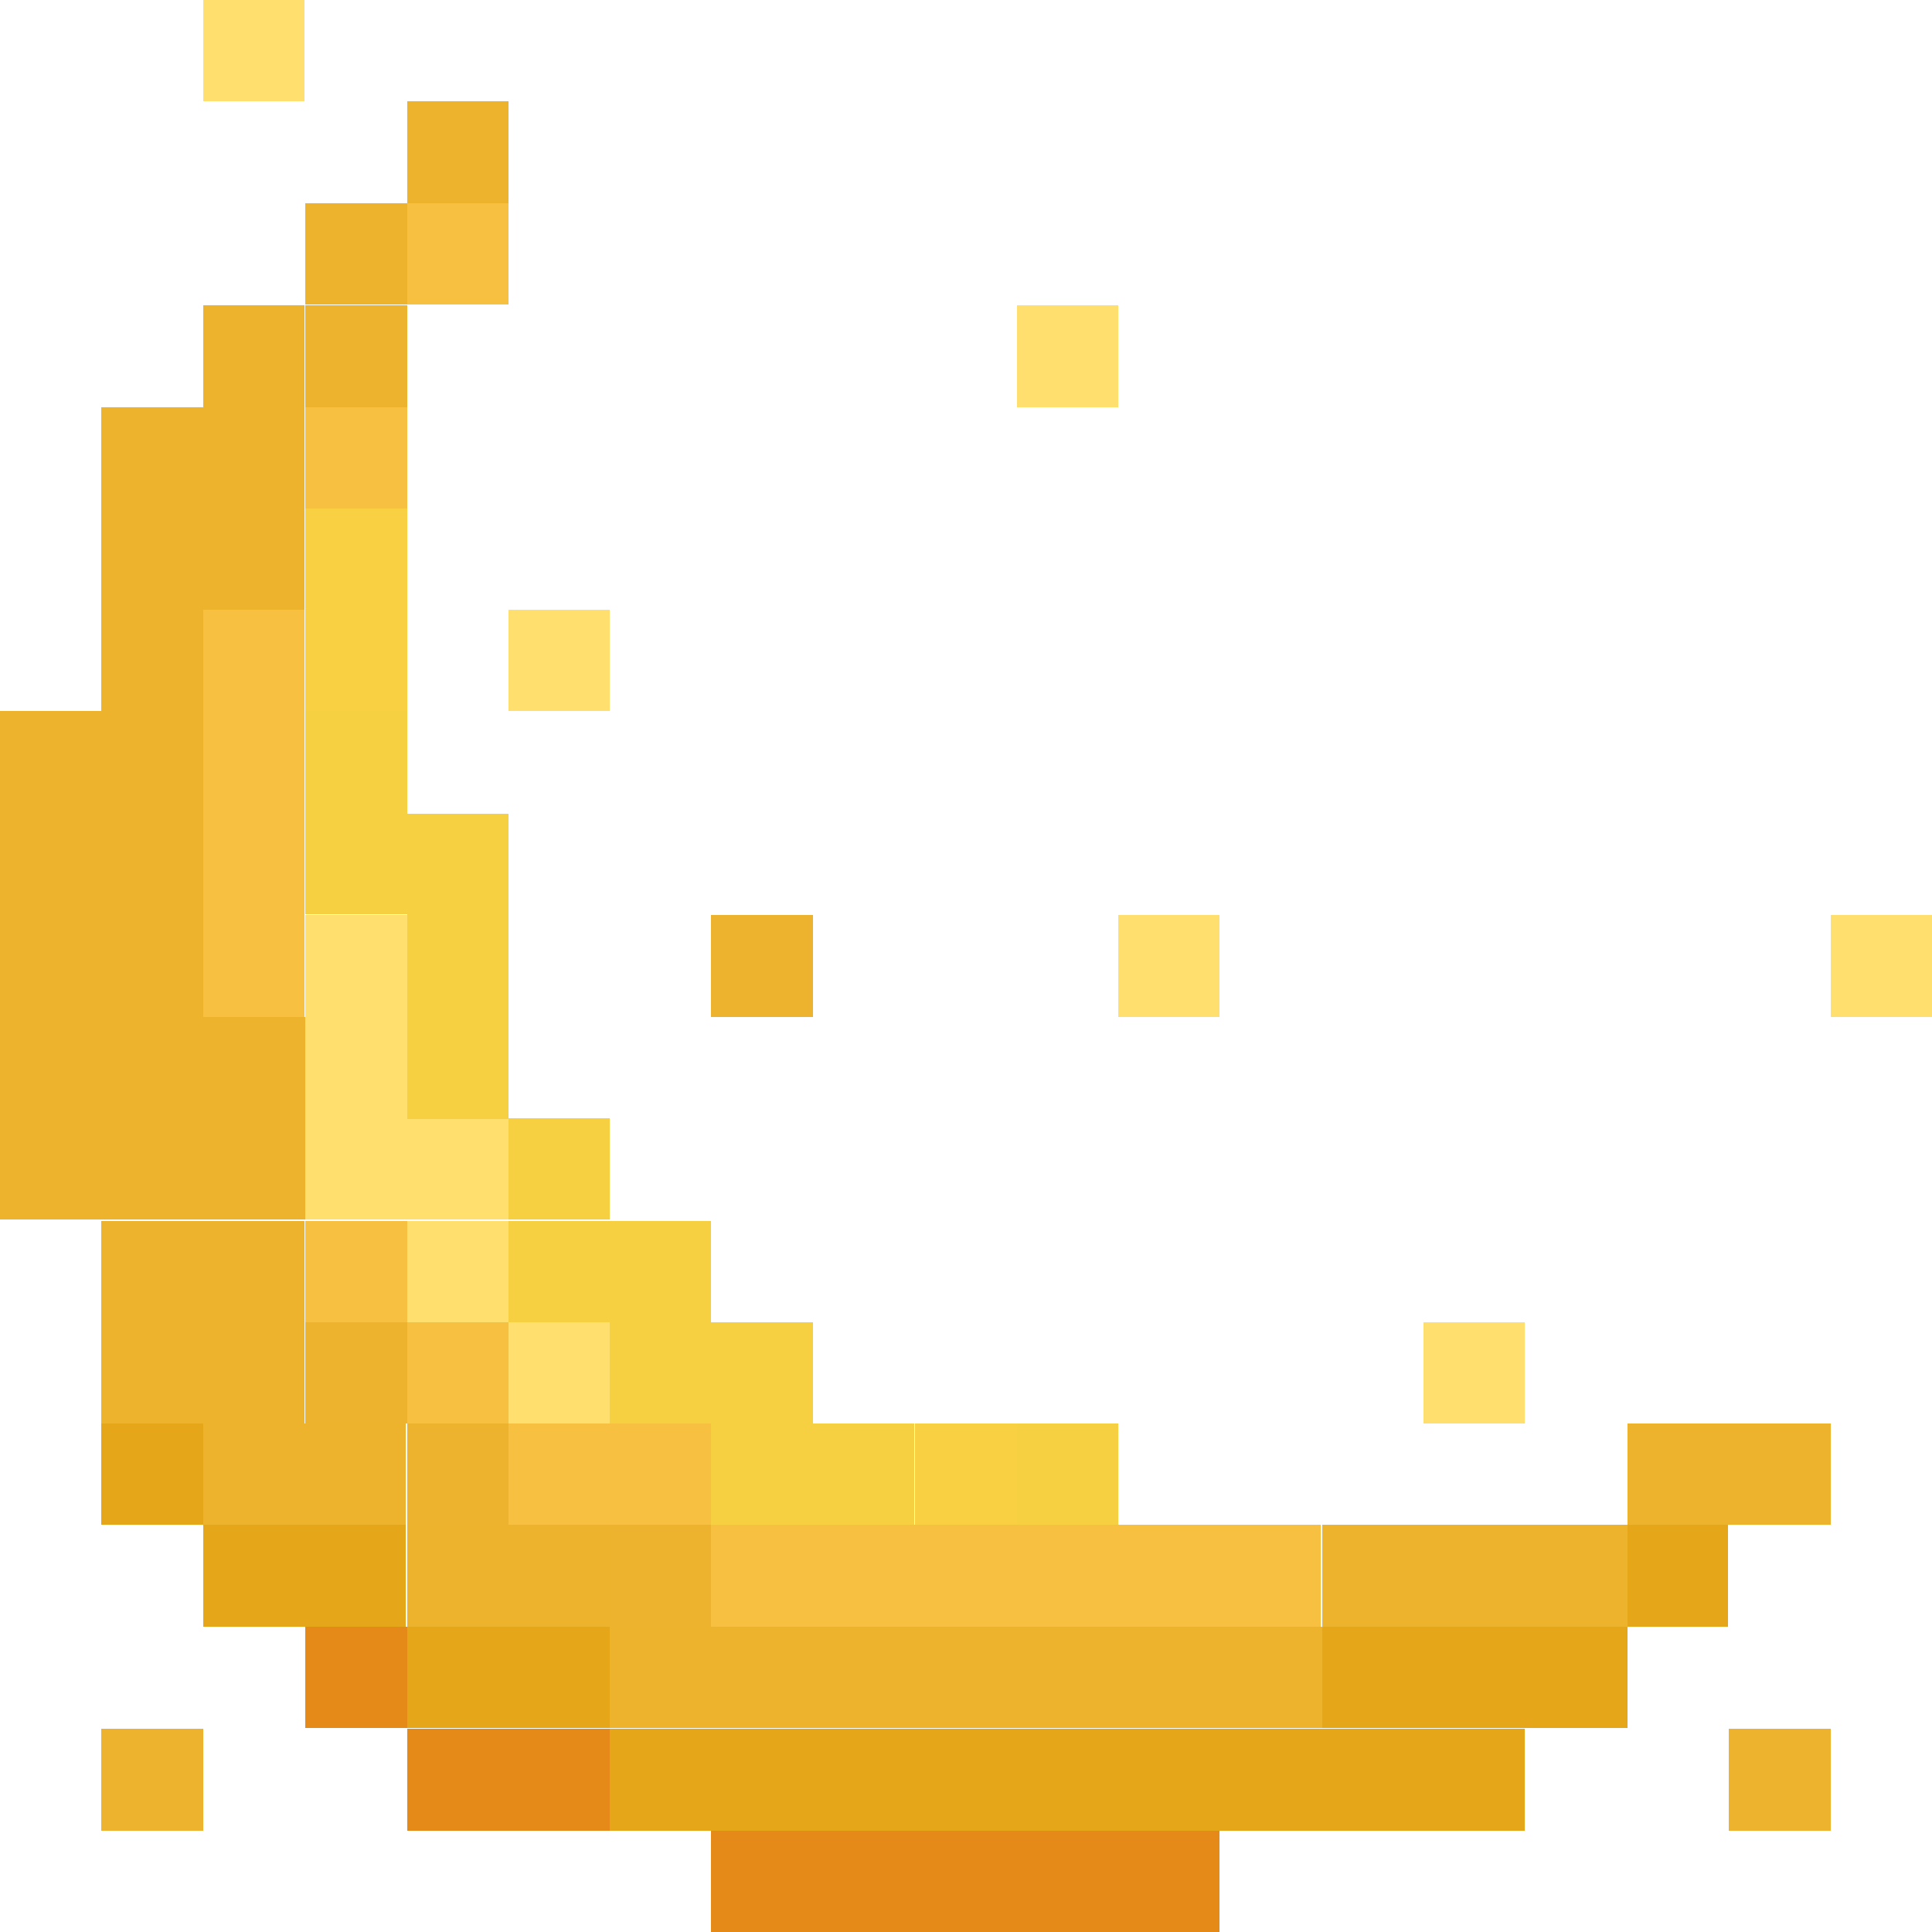
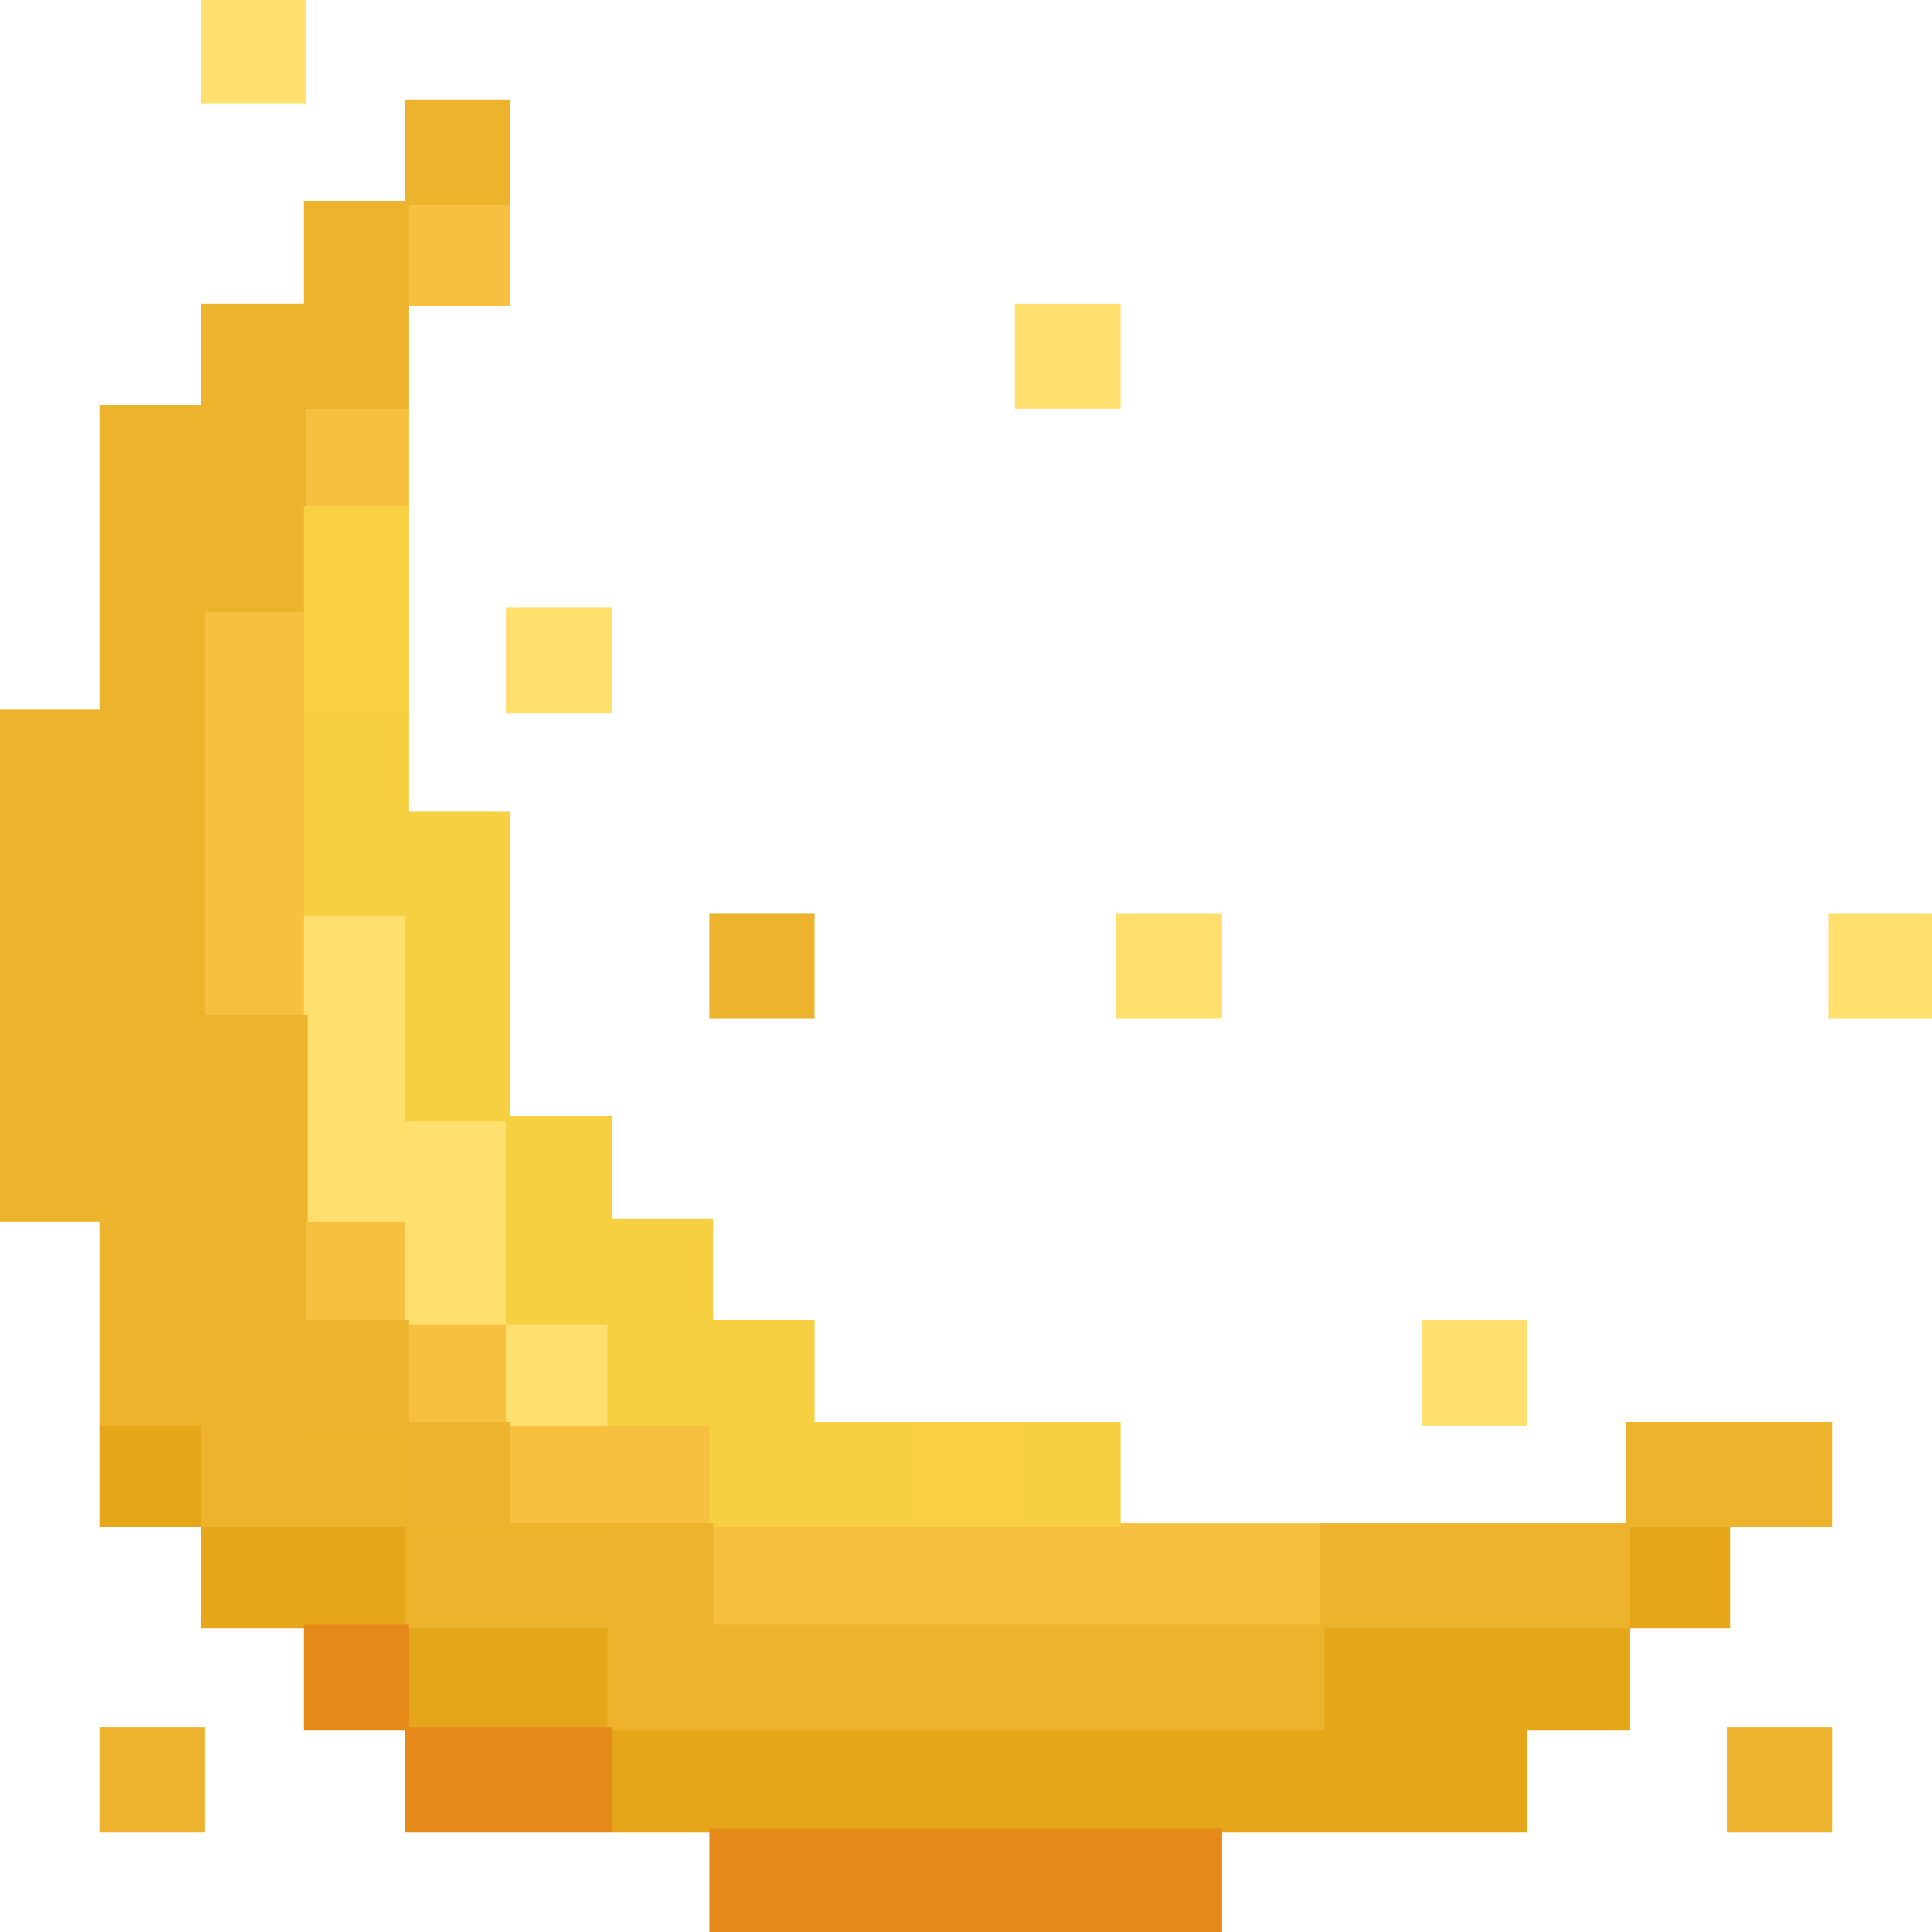
- <svg xmlns="http://www.w3.org/2000/svg" viewBox="16.2 6.2 167.6 167.6" shape-rendering="crispEdges">
+ <svg xmlns="http://www.w3.org/2000/svg" data-sem-fresta="1" viewBox="16.2 6.2 167.6 167.6" shape-rendering="crispEdges">
  <g>
-     <path d="M51.5,23.8h8.8v8.8h-8.8V23.8z M51.5,120.9h8.8v8.8h-8.8V120.9z M42.7,41.5h8.8v8.8h-8.8V41.5z M42.7,112.1 h8.8v8.8h-8.8V112.1z M33.8,59.1h8.8v35.3h-8.8V59.1z M60.3,129.7h17.6v8.8H60.3V129.7z M77.9,138.5h52.9v8.8H77.9V138.5z" fill="rgb(247, 192, 65)" />
-     <path d="M25,129.7h8.8v8.8H25V129.7z M33.8,138.5h17.6v8.8H33.8V138.5z M157.3,138.5h8.8v8.8h-8.8V138.5z M51.5,147.3 h17.6v8.8H51.5V147.3z M130.9,147.3h26.5v8.8h-26.5V147.3z M69.1,156.2h79.4v8.8H69.1V156.2z" fill="rgb(229, 166, 25)" />
-     <path d="M33.8,6.2h8.8V15h-8.8V6.2z M104.4,32.7h8.8v8.8h-8.8V32.7z M60.3,59.1h8.8v8.8h-8.8V59.1z M60.3,120.9h8.8 v8.8h-8.8V120.9z M42.7,85.6h8.8v17.6h-8.8V85.6z M113.2,85.6h8.8v8.8h-8.8V85.6z M175,85.6h8.8v8.8H175V85.6z M42.7,103.2h17.6 v8.8H42.7V103.2z M51.5,112.1h8.8v8.8h-8.8V112.1z M139.7,120.9h8.8v8.8h-8.8V120.9z" fill="rgb(255, 223, 110)" />
-     <path d="M51.5,15h8.8v8.8h-8.8V15z M42.7,23.8h8.8v8.8h-8.8V23.8z M33.8,32.7h8.8v8.8h-8.8V32.7z M25,41.5h17.6v17.6 H25V41.5z M25,112.1h17.6v17.6H25V112.1z M25,59.1h8.8v8.8H25V59.1z M16.2,67.9h17.6v26.5H16.2V67.9z M16.2,94.4h26.5v17.6H16.2 V94.4z M33.8,129.7h17.6v8.8H33.8V129.7z M157.3,129.7H175v8.8h-17.6V129.7z M51.5,138.5h17.6v8.8H51.5V138.5z M130.9,138.5h26.5 v8.8h-26.5V138.5z M69.1,147.3h61.8v8.8H69.1V147.3z" fill="rgb(237, 179, 45)" />
-     <path d="M42.7,147.3h8.8v8.8h-8.8V147.3z M51.5,156.2h17.6v8.8H51.5V156.2z M77.9,165h44.1v8.8H77.9V165z" fill="rgb(229, 138, 24)" />
-     <path d="M42.7,67.9h8.8v17.6h-8.8V67.9z M69.1,120.9h8.8v8.8h-8.8V120.9z M77.9,129.7h17.6v8.8H77.9V129.7z M104.4,129.7h8.8v8.8h-8.8V129.7z" fill="rgb(247, 208, 66)" />
-     <path d="M51.5,76.8h8.8v26.5h-8.8V76.8z M60.3,103.2h8.8v8.8h-8.8V103.2z M60.3,112.1h17.6v8.8H60.3V112.1z M77.9,120.9h8.8v8.8h-8.8V120.9z" fill="rgb(246, 208, 65)" />
-     <path d="M42.7,50.3h8.8v17.6h-8.8V50.3z M95.6,129.7h8.8v8.8h-8.8V129.7z" fill="rgb(249, 208, 66)" />
-     <path d="M166.2,156.2h8.8v8.8h-8.8V156.2z M42.7,32.7h8.8v8.8h-8.8V32.7z M42.7,120.9h8.8v8.8h-8.8V120.9z M77.9,85.6 h8.8v8.8h-8.8V85.6z M51.5,129.7h8.8v8.8h-8.8V129.7z M69.1,138.5h8.8v8.8h-8.8V138.5z M25,156.2h8.8v8.8H25V156.2z" fill="rgb(237, 179, 46)" />
+     <path d="M51.5,23.8h8.8v8.8h-8.8V23.8z M51.5,120.9h8.8v8.8h-8.8V120.9z M42.7,41.5h8.8v8.8h-8.8V41.5z M42.7,112.1 h8.8v8.8h-8.8V112.1z M33.8,59.1h8.8v35.3h-8.8V59.1z M60.3,129.7h17.6v8.8H60.3V129.7z M77.9,138.5h52.9v8.8H77.9V138.5z" fill="rgb(247, 192, 65)" stroke="rgb(247, 192, 65)" stroke-width=".35" />
+     <path d="M25,129.7h8.8v8.8H25V129.7z M33.8,138.5h17.6v8.8H33.8V138.5z M157.3,138.5h8.8v8.8h-8.8V138.5z M51.5,147.3 h17.6v8.8H51.5V147.3z M130.9,147.3h26.5v8.8h-26.5V147.3z M69.1,156.2h79.4v8.8H69.1V156.2z" fill="rgb(229, 166, 25)" stroke="rgb(229, 166, 25)" stroke-width=".35" />
+     <path d="M33.8,6.2h8.8V15h-8.8V6.2z M104.4,32.7h8.8v8.8h-8.8V32.7z M60.3,59.1h8.8v8.8h-8.8V59.1z M60.3,120.9h8.8 v8.8h-8.8V120.9z M42.7,85.6h8.8v17.6h-8.8V85.6z M113.2,85.6h8.8v8.8h-8.8V85.6z M175,85.6h8.8v8.8H175V85.6z M42.7,103.2h17.6 v8.8H42.7V103.2z M51.5,112.1h8.8v8.8h-8.8V112.1z M139.7,120.9h8.8v8.8h-8.8V120.9z" fill="rgb(255, 223, 110)" stroke="rgb(255, 223, 110)" stroke-width=".35" />
+     <path d="M51.5,15h8.8v8.8h-8.8V15z M42.7,23.8h8.8v8.8h-8.8V23.8z M33.8,32.7h8.8v8.8h-8.8V32.7z M25,41.5h17.6v17.6 H25V41.5z M25,112.1h17.6v17.6H25V112.1z M25,59.1h8.8v8.8H25V59.1z M16.2,67.9h17.6v26.5H16.2V67.9z M16.2,94.4h26.5v17.6H16.2 V94.4z M33.8,129.7h17.6v8.8H33.8V129.7z M157.3,129.7H175v8.8h-17.6V129.7z M51.5,138.5h17.6v8.8H51.5V138.5z M130.9,138.5h26.5 v8.8h-26.5V138.5z M69.1,147.3h61.8v8.8H69.1V147.3z" fill="rgb(237, 179, 45)" stroke="rgb(237, 179, 45)" stroke-width=".35" />
+     <path d="M42.7,147.3h8.8v8.8h-8.8V147.3z M51.5,156.2h17.6v8.8H51.5V156.2z M77.9,165h44.1v8.8H77.9V165z" fill="rgb(229, 138, 24)" stroke="rgb(229, 138, 24)" stroke-width=".35" />
+     <path d="M42.7,67.9h8.8v17.6h-8.8V67.9z M69.1,120.9h8.8v8.8h-8.8V120.9z M77.9,129.7h17.6v8.8H77.9V129.7z M104.4,129.7h8.8v8.8h-8.8V129.7z" fill="rgb(247, 208, 66)" stroke="rgb(247, 208, 66)" stroke-width=".35" />
+     <path d="M51.5,76.8h8.8v26.5h-8.8V76.8z M60.3,103.2h8.8v8.8h-8.8V103.2z M60.3,112.1h17.6v8.8H60.3V112.1z M77.9,120.9h8.8v8.8h-8.8V120.9z" fill="rgb(246, 208, 65)" stroke="rgb(246, 208, 65)" stroke-width=".35" />
+     <path d="M42.7,50.3h8.8v17.6h-8.8V50.3z M95.6,129.7h8.8v8.8h-8.8V129.7z" fill="rgb(249, 208, 66)" stroke="rgb(249, 208, 66)" stroke-width=".35" />
+     <path d="M166.2,156.2h8.8v8.8h-8.8V156.2z M42.7,32.7h8.8v8.8h-8.8V32.7z M42.7,120.9h8.8v8.8h-8.8V120.9z M77.9,85.6 h8.8v8.8h-8.8V85.6z M51.5,129.7h8.8v8.8h-8.8V129.7z M69.1,138.5h8.8v8.8h-8.8V138.5z M25,156.2h8.8v8.8H25V156.2z" fill="rgb(237, 179, 46)" stroke="rgb(237, 179, 46)" stroke-width=".35" />
  </g>
</svg>
